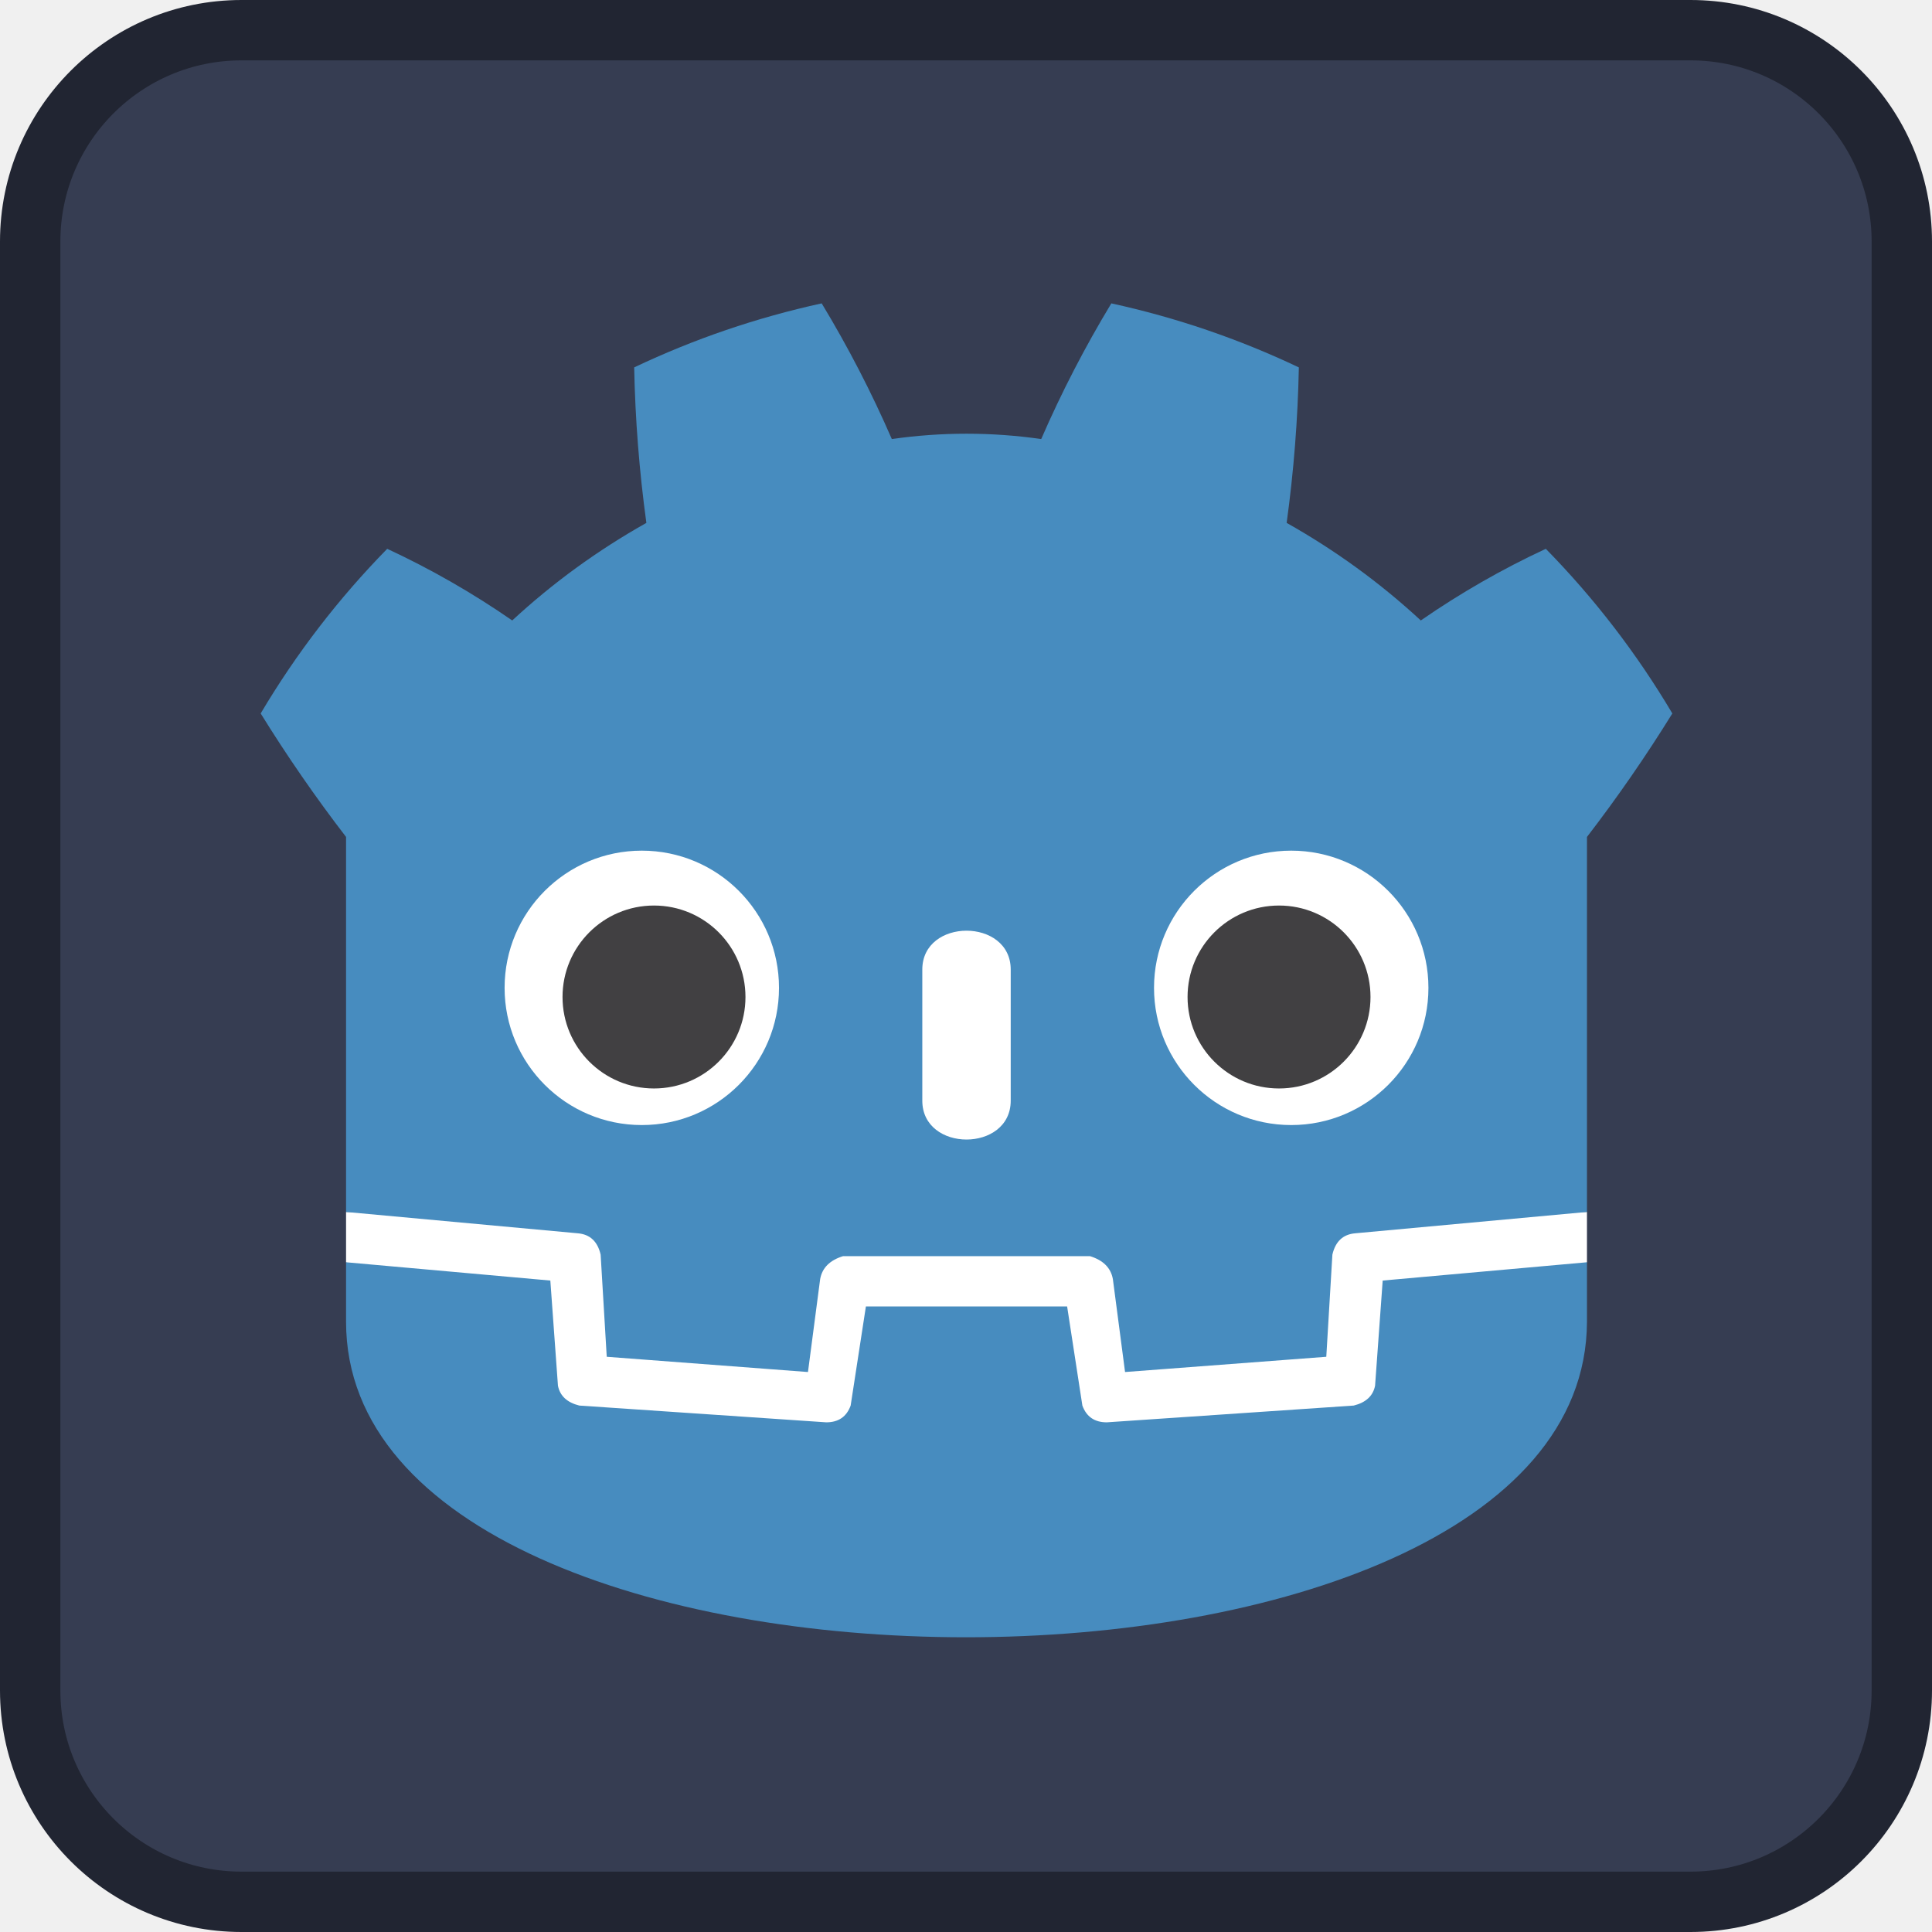
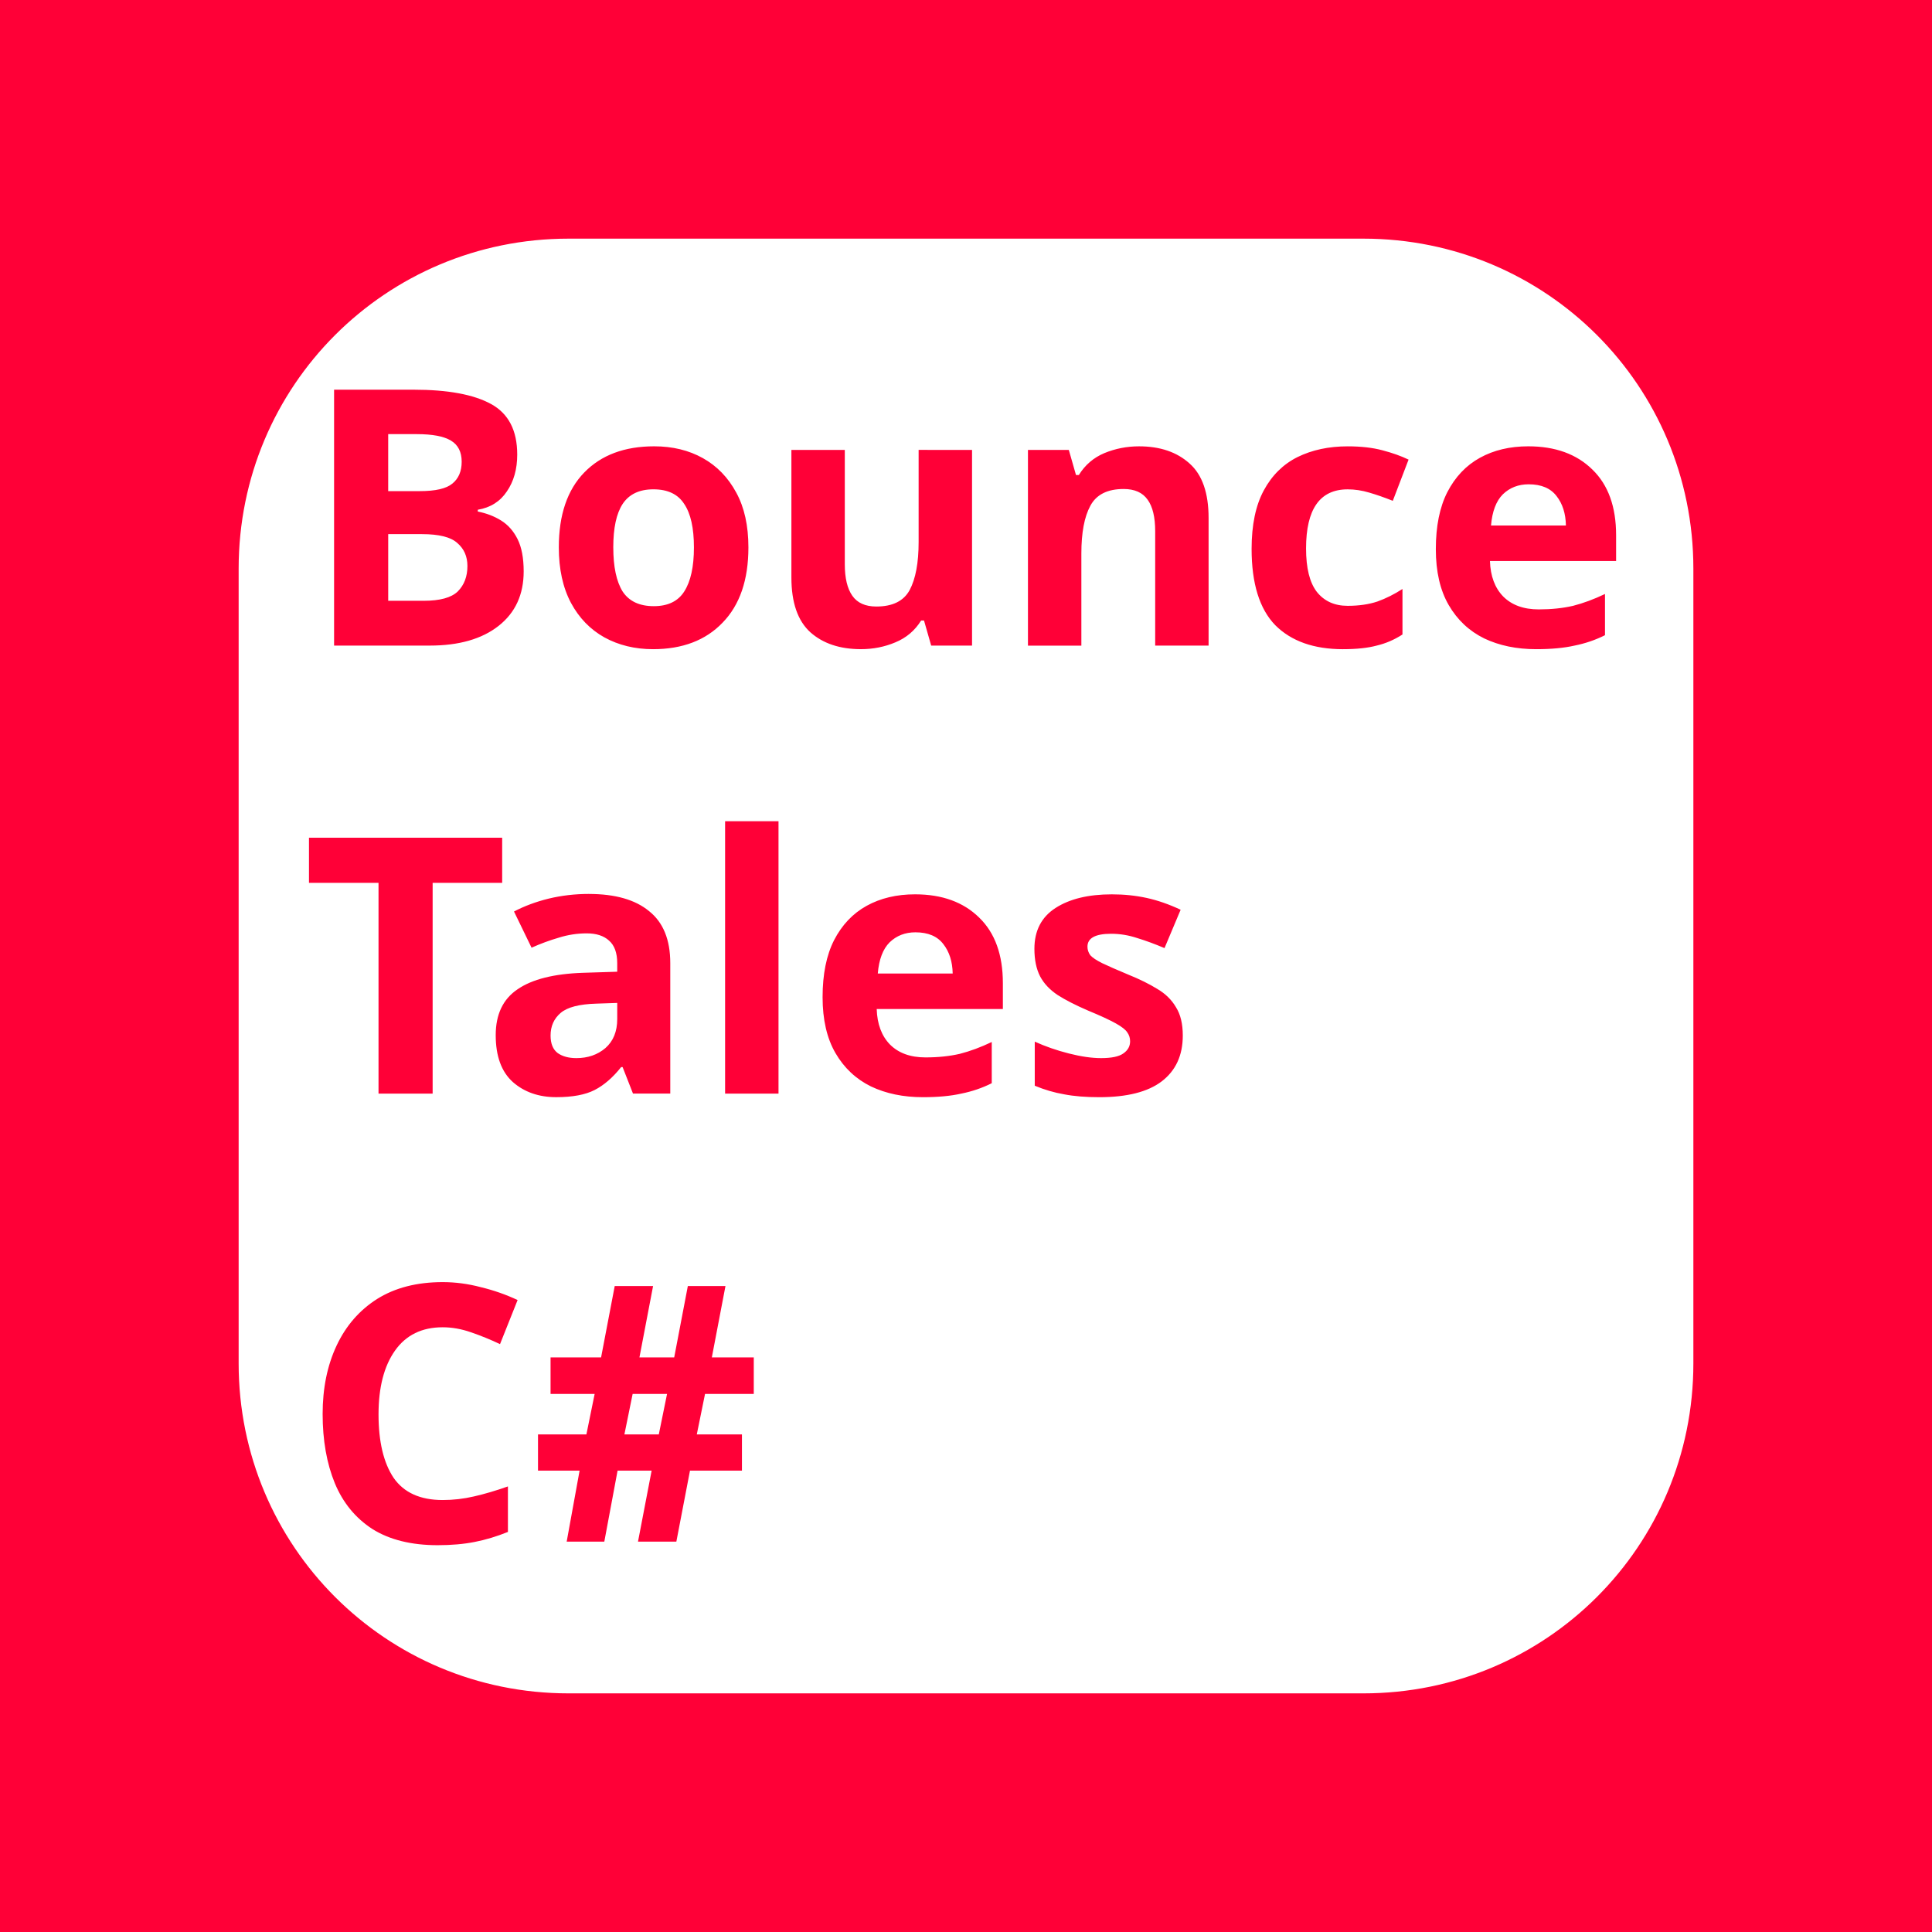
- <svg xmlns="http://www.w3.org/2000/svg" width="128" height="128">
-   <rect width="124" height="124" x="2" y="2" fill="#363d52" stroke="#212532" stroke-width="4" rx="14" />
-   <g fill="#fff" transform="translate(12.322 12.322)scale(.101)">
-     <path d="M105 673v33q407 354 814 0v-33z" />
-     <path fill="#478cbf" d="m105 673 152 14q12 1 15 14l4 67 132 10 8-61q2-11 15-15h162q13 4 15 15l8 61 132-10 4-67q3-13 15-14l152-14V427q30-39 56-81-35-59-83-108-43 20-82 47-40-37-88-64 7-51 8-102-59-28-123-42-26 43-46 89-49-7-98 0-20-46-46-89-64 14-123 42 1 51 8 102-48 27-88 64-39-27-82-47-48 49-83 108 26 42 56 81zm0 33v39c0 276 813 276 814 0v-39l-134 12-5 69q-2 10-14 13l-162 11q-12 0-16-11l-10-65H446l-10 65q-4 11-16 11l-162-11q-12-3-14-13l-5-69z" />
-     <path d="M483 600c0 34 58 34 58 0v-86c0-34-58-34-58 0z" />
-     <circle cx="725" cy="526" r="90" />
-     <circle cx="299" cy="526" r="90" />
-   </g>
-   <g fill="#414042" transform="translate(12.322 12.322)scale(.101)">
-     <circle cx="307" cy="532" r="60" />
-     <circle cx="717" cy="532" r="60" />
-   </g>
+ <svg xmlns="http://www.w3.org/2000/svg" width="128" height="128" version="1.1" id="svg6">
+   <defs id="defs6">
+     <rect x="11.811" y="16.632" width="117.144" height="116.421" id="rect6" />
+   </defs>
+   <rect style="fill:#ff0037;fill-opacity:1;stroke:none;stroke-width:12;stroke-opacity:1;paint-order:stroke fill markers" id="rect7" width="128" height="128" x="0" y="0" />
+   <path id="rect1" style="fill:#ffffff;stroke:#ff0037;stroke-width:4" d="m 37.674,13.811 h 52.653 c 13.22,0 23.863,10.643 23.863,23.863 v 52.653 c 0,13.22 -10.643,23.863 -23.863,23.863 H 37.674 c -13.22,0 -23.863,-10.643 -23.863,-23.863 V 37.674 c 0,-13.22 10.643,-23.863 23.863,-23.863 z" />
+   <path style="font-weight:bold;font-size:29.333px;-inkscape-font-specification:'sans-serif Bold';white-space:pre;fill:#ff0037;stroke-width:14.824;paint-order:stroke fill markers" d="m 20.963,22.377 q 4.195,0 6.336,1.173 2.141,1.173 2.141,4.136 0,1.789 -0.851,3.021 -0.821,1.232 -2.376,1.496 v 0.147 q 1.056,0.205 1.907,0.733 0.851,0.528 1.349,1.525 0.499,0.997 0.499,2.64 0,2.845 -2.053,4.459 -2.053,1.613 -5.632,1.613 H 14.451 V 22.377 Z m 0.499,8.301 q 1.936,0 2.669,-0.616 0.763,-0.616 0.763,-1.789 0,-1.203 -0.88,-1.731 -0.88,-0.528 -2.787,-0.528 h -2.347 v 4.664 z m -2.581,3.52 v 5.456 h 2.904 q 1.995,0 2.787,-0.763 0.792,-0.792 0.792,-2.083 0,-1.173 -0.821,-1.877 -0.792,-0.733 -2.904,-0.733 z m 29.48,1.085 q 0,3.989 -2.112,6.16 -2.083,2.171 -5.691,2.171 -2.229,0 -3.989,-0.968 -1.731,-0.968 -2.728,-2.816 -0.997,-1.877 -0.997,-4.547 0,-3.989 2.083,-6.131 2.083,-2.141 5.72,-2.141 2.259,0 3.989,0.968 1.731,0.968 2.728,2.816 0.997,1.819 0.997,4.488 z m -11.059,0 q 0,2.376 0.763,3.608 0.792,1.203 2.552,1.203 1.731,0 2.493,-1.203 0.792,-1.232 0.792,-3.608 0,-2.376 -0.792,-3.549 -0.763,-1.203 -2.523,-1.203 -1.731,0 -2.523,1.203 -0.763,1.173 -0.763,3.549 z M 66.664,27.305 V 43.321 H 63.32 L 62.733,41.267 H 62.498 q -0.763,1.232 -2.112,1.789 -1.32,0.557 -2.816,0.557 -2.581,0 -4.136,-1.379 -1.555,-1.408 -1.555,-4.488 V 27.305 h 4.371 v 9.357 q 0,1.701 0.616,2.581 0.616,0.88 1.965,0.88 1.995,0 2.728,-1.349 0.733,-1.379 0.733,-3.931 v -7.539 z m 13.669,-0.293 q 2.581,0 4.136,1.408 1.555,1.379 1.555,4.459 v 10.443 h -4.371 v -9.357 q 0,-1.731 -0.616,-2.581 -0.616,-0.88 -1.965,-0.88 -1.995,0 -2.728,1.379 -0.733,1.349 -0.733,3.901 v 7.539 H 71.24 V 27.305 h 3.344 l 0.587,2.053 h 0.235 q 0.763,-1.232 2.083,-1.789 1.349,-0.557 2.845,-0.557 z m 16.691,16.603 q -3.579,0 -5.544,-1.965 -1.936,-1.995 -1.936,-6.248 0,-2.933 0.997,-4.781 0.997,-1.848 2.757,-2.728 1.789,-0.88 4.107,-0.88 1.643,0 2.845,0.323 1.232,0.323 2.141,0.763 l -1.291,3.373 q -1.027,-0.411 -1.936,-0.675 -0.88,-0.264 -1.76,-0.264 -3.403,0 -3.403,4.84 0,2.405 0.88,3.549 0.909,1.144 2.523,1.144 1.379,0 2.435,-0.352 1.056,-0.381 2.053,-1.027 v 3.725 q -0.997,0.645 -2.112,0.909 -1.085,0.293 -2.757,0.293 z M 112.189,27.011 q 3.315,0 5.251,1.907 1.936,1.877 1.936,5.368 v 2.112 h -10.325 q 0.059,1.848 1.085,2.904 1.056,1.056 2.904,1.056 1.555,0 2.816,-0.293 1.261,-0.323 2.611,-0.968 v 3.373 q -1.173,0.587 -2.493,0.851 -1.291,0.293 -3.139,0.293 -2.405,0 -4.253,-0.88 -1.848,-0.909 -2.904,-2.728 -1.056,-1.819 -1.056,-4.576 0,-2.816 0.939,-4.664 0.968,-1.877 2.669,-2.816 1.701,-0.939 3.96,-0.939 z m 0.029,3.109 q -1.261,0 -2.112,0.821 -0.821,0.821 -0.968,2.552 h 6.131 q -0.029,-1.467 -0.763,-2.405 -0.733,-0.968 -2.288,-0.968 z M 22.517,79.987 h -4.429 v -17.248 h -5.691 v -3.696 h 15.811 v 3.696 h -5.691 z M 35.307,63.648 q 3.227,0 4.928,1.408 1.731,1.379 1.731,4.253 v 10.677 h -3.051 l -0.851,-2.171 h -0.117 q -1.027,1.291 -2.171,1.877 -1.144,0.587 -3.139,0.587 -2.141,0 -3.549,-1.232 -1.408,-1.261 -1.408,-3.843 0,-2.552 1.789,-3.755 1.789,-1.232 5.368,-1.349 l 2.787,-0.088 v -0.704 q 0,-1.261 -0.675,-1.848 -0.645,-0.587 -1.819,-0.587 -1.173,0 -2.288,0.352 -1.115,0.323 -2.229,0.821 l -1.437,-2.963 q 1.291,-0.675 2.845,-1.056 1.584,-0.381 3.285,-0.381 z m 0.616,8.976 q -2.112,0.059 -2.933,0.763 -0.821,0.704 -0.821,1.848 0,0.997 0.587,1.437 0.587,0.411 1.525,0.411 1.408,0 2.376,-0.821 0.968,-0.851 0.968,-2.376 v -1.32 z m 14.901,7.363 H 46.453 V 57.694 h 4.371 z M 62,63.678 q 3.315,0 5.251,1.907 1.936,1.877 1.936,5.368 v 2.112 H 58.861 q 0.059,1.848 1.085,2.904 1.056,1.056 2.904,1.056 1.555,0 2.816,-0.293 1.261,-0.323 2.611,-0.968 v 3.373 q -1.173,0.587 -2.493,0.851 -1.291,0.293 -3.139,0.293 -2.405,0 -4.253,-0.88 -1.848,-0.909 -2.904,-2.728 -1.056,-1.819 -1.056,-4.576 0,-2.816 0.939,-4.664 0.968,-1.877 2.669,-2.816 1.701,-0.939 3.96,-0.939 z m 0.029,3.109 q -1.261,0 -2.112,0.821 -0.821,0.821 -0.968,2.552 h 6.131 q -0.029,-1.467 -0.763,-2.405 -0.733,-0.968 -2.288,-0.968 z m 21.883,8.448 q 0,2.435 -1.731,3.755 -1.701,1.291 -5.104,1.291 -1.672,0 -2.875,-0.235 -1.203,-0.205 -2.405,-0.704 v -3.608 q 1.291,0.587 2.787,0.968 1.496,0.381 2.64,0.381 1.291,0 1.819,-0.381 0.557,-0.381 0.557,-0.997 0,-0.411 -0.235,-0.733 -0.205,-0.323 -0.939,-0.733 -0.733,-0.411 -2.288,-1.056 -1.496,-0.645 -2.464,-1.261 -0.968,-0.645 -1.437,-1.525 -0.469,-0.909 -0.469,-2.259 0,-2.229 1.731,-3.344 1.731,-1.115 4.605,-1.115 1.496,0 2.845,0.293 1.349,0.293 2.787,0.968 l -1.32,3.139 q -1.173,-0.499 -2.229,-0.821 -1.056,-0.352 -2.141,-0.352 -1.936,0 -1.936,1.056 0,0.381 0.235,0.704 0.264,0.293 0.968,0.645 0.733,0.352 2.141,0.939 1.379,0.557 2.376,1.173 0.997,0.587 1.525,1.496 0.557,0.88 0.557,2.317 z M 23.339,99.112 q -2.552,0 -3.901,1.907 -1.349,1.907 -1.349,5.221 0,3.344 1.232,5.192 1.261,1.819 4.019,1.819 1.291,0 2.552,-0.293 1.291,-0.293 2.787,-0.821 v 3.725 q -1.379,0.557 -2.728,0.821 -1.349,0.264 -3.021,0.264 -3.227,0 -5.339,-1.32 -2.083,-1.349 -3.08,-3.755 -0.997,-2.435 -0.997,-5.661 0,-3.168 1.144,-5.603 1.144,-2.435 3.315,-3.813 2.2,-1.379 5.368,-1.379 1.555,0 3.109,0.411 1.584,0.381 3.021,1.056 L 28.032,100.491 Q 26.859,99.934 25.656,99.523 24.483,99.112 23.339,99.112 Z m 21.472,5.456 -0.675,3.315 h 3.696 v 2.963 h -4.253 l -1.115,5.808 h -3.139 l 1.115,-5.808 h -2.787 l -1.085,5.808 h -3.08 l 1.056,-5.808 h -3.403 v -2.963 h 3.96 l 0.675,-3.315 h -3.608 v -2.992 h 4.136 l 1.115,-5.837 h 3.139 l -1.115,5.837 h 2.845 l 1.115,-5.837 h 3.08 l -1.115,5.837 h 3.432 v 2.992 z m -6.6,3.315 h 2.816 l 0.675,-3.315 h -2.816 z" id="text6" transform="matrix(0.8095024,0,0,0.8095024,10.43576,7.70407)" aria-label="Bounce&#10;Tales&#10;C#" />
</svg>
